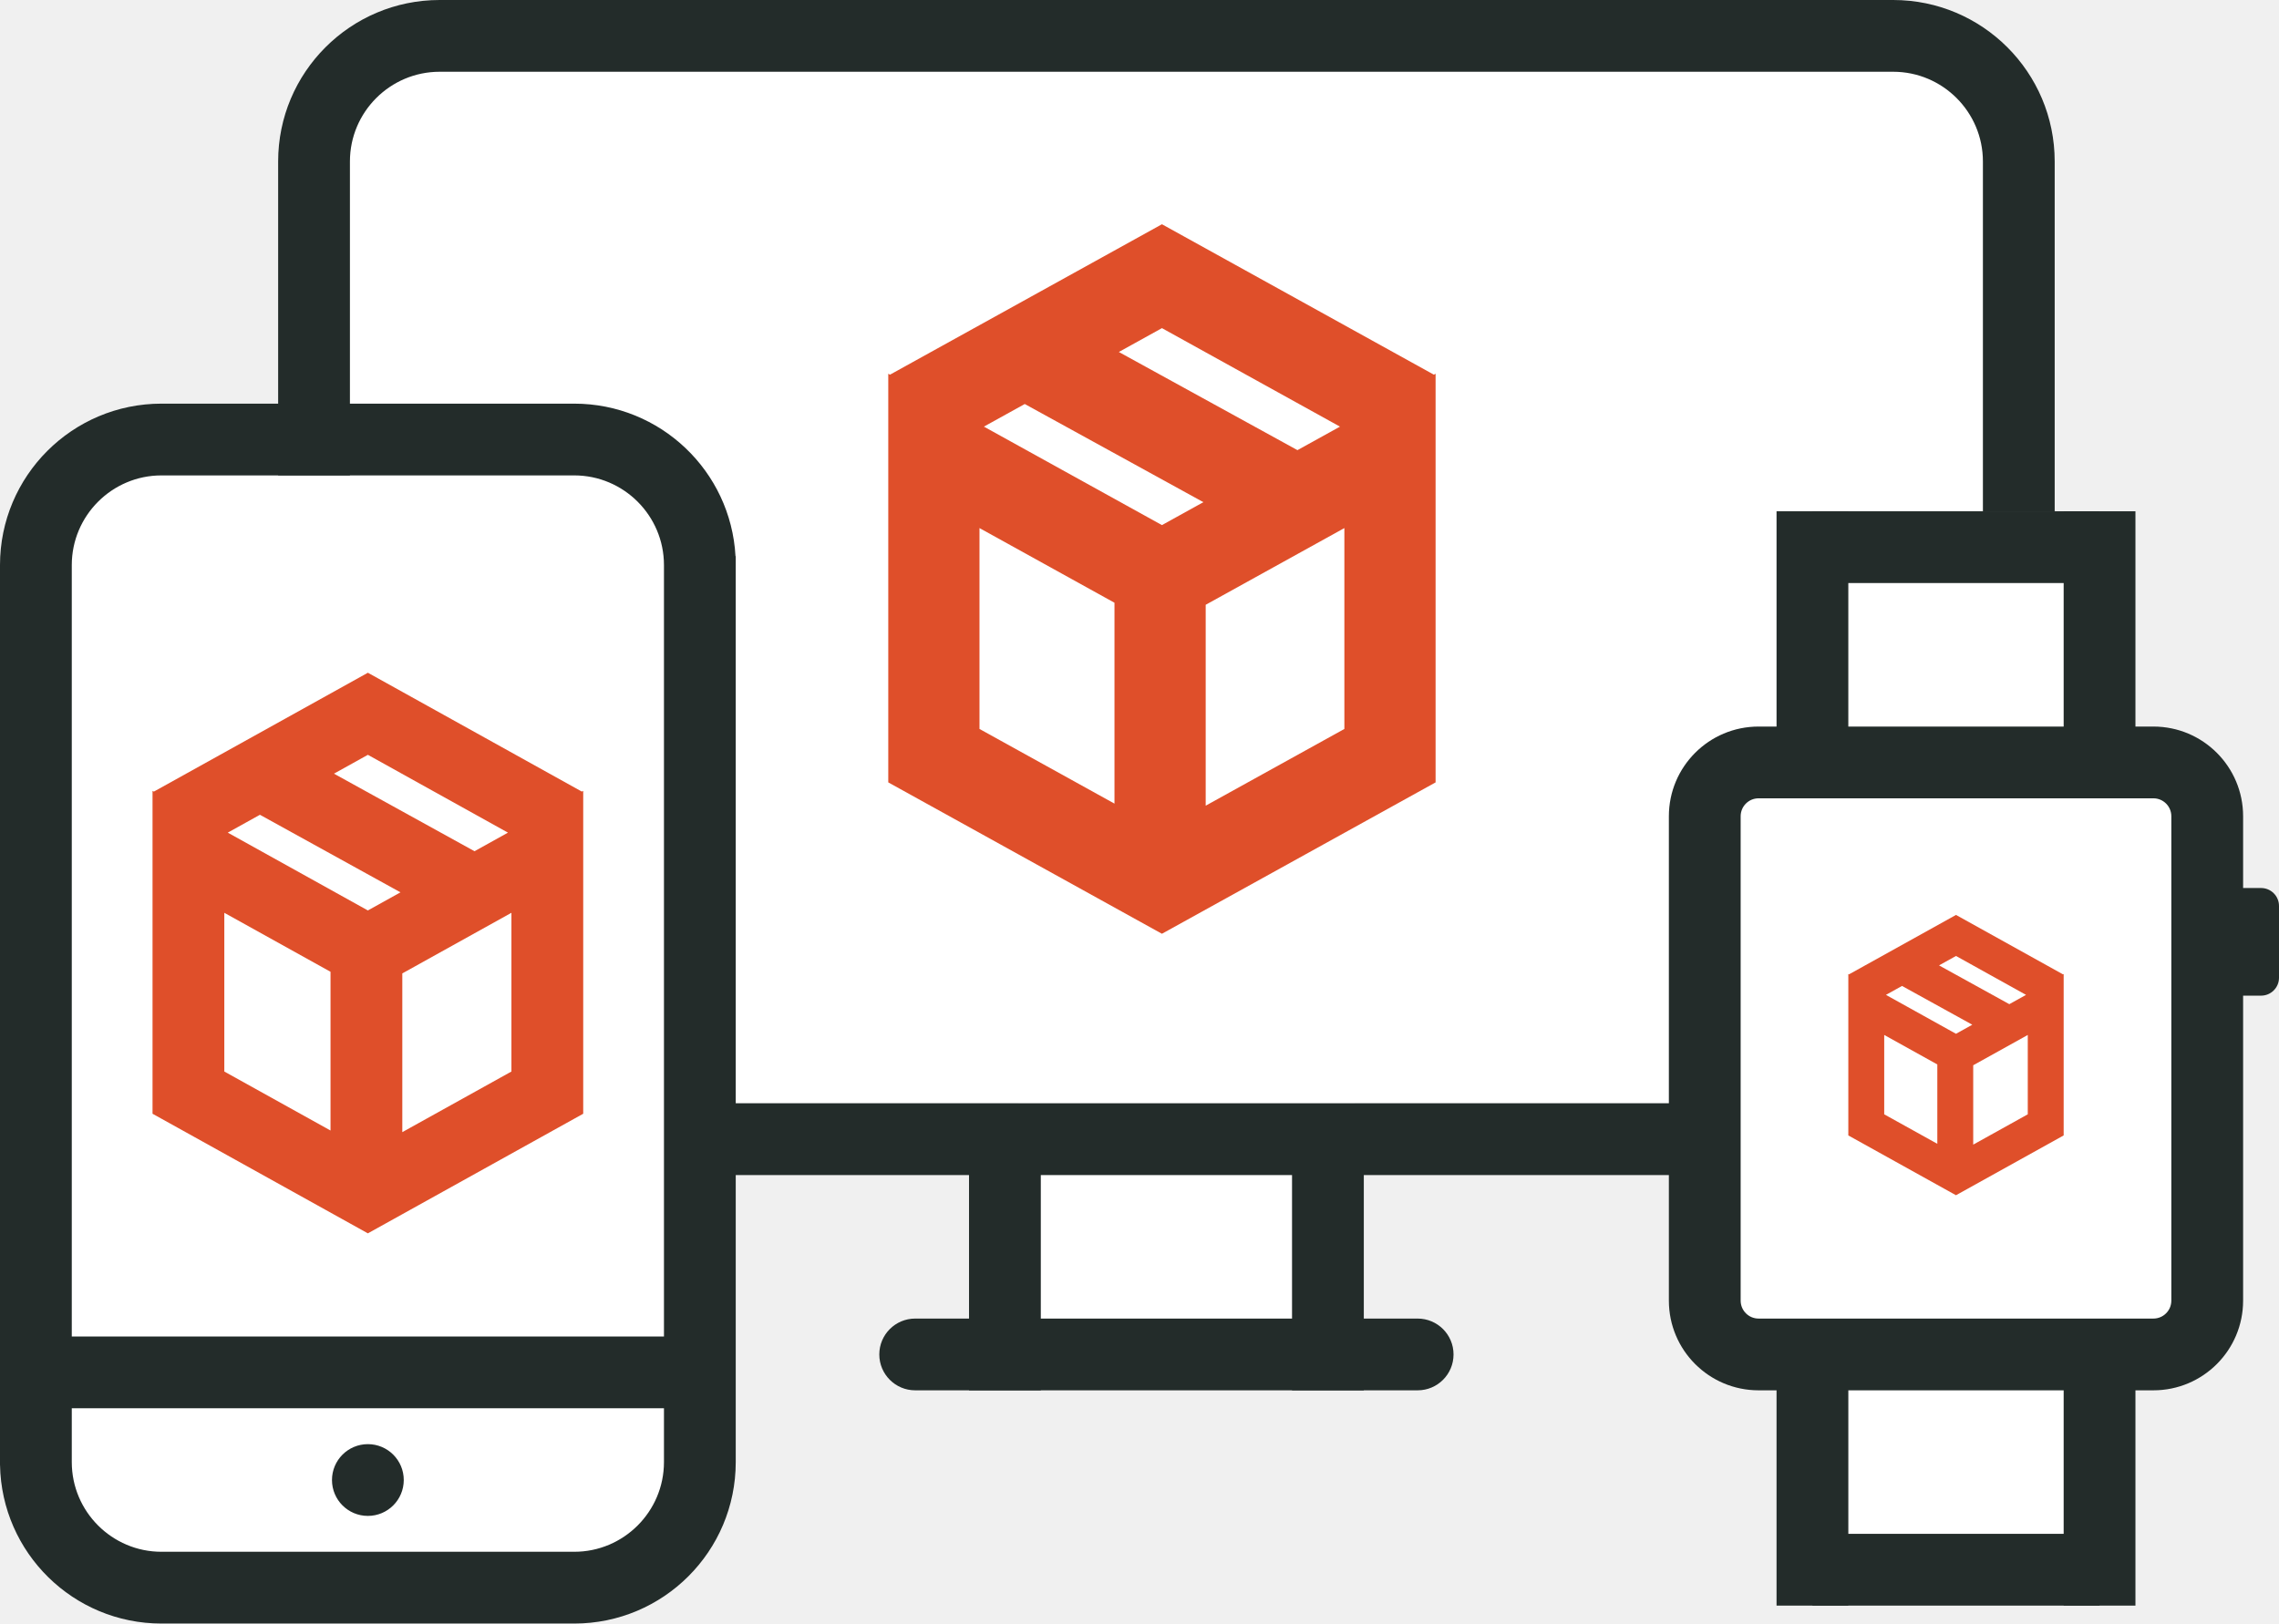
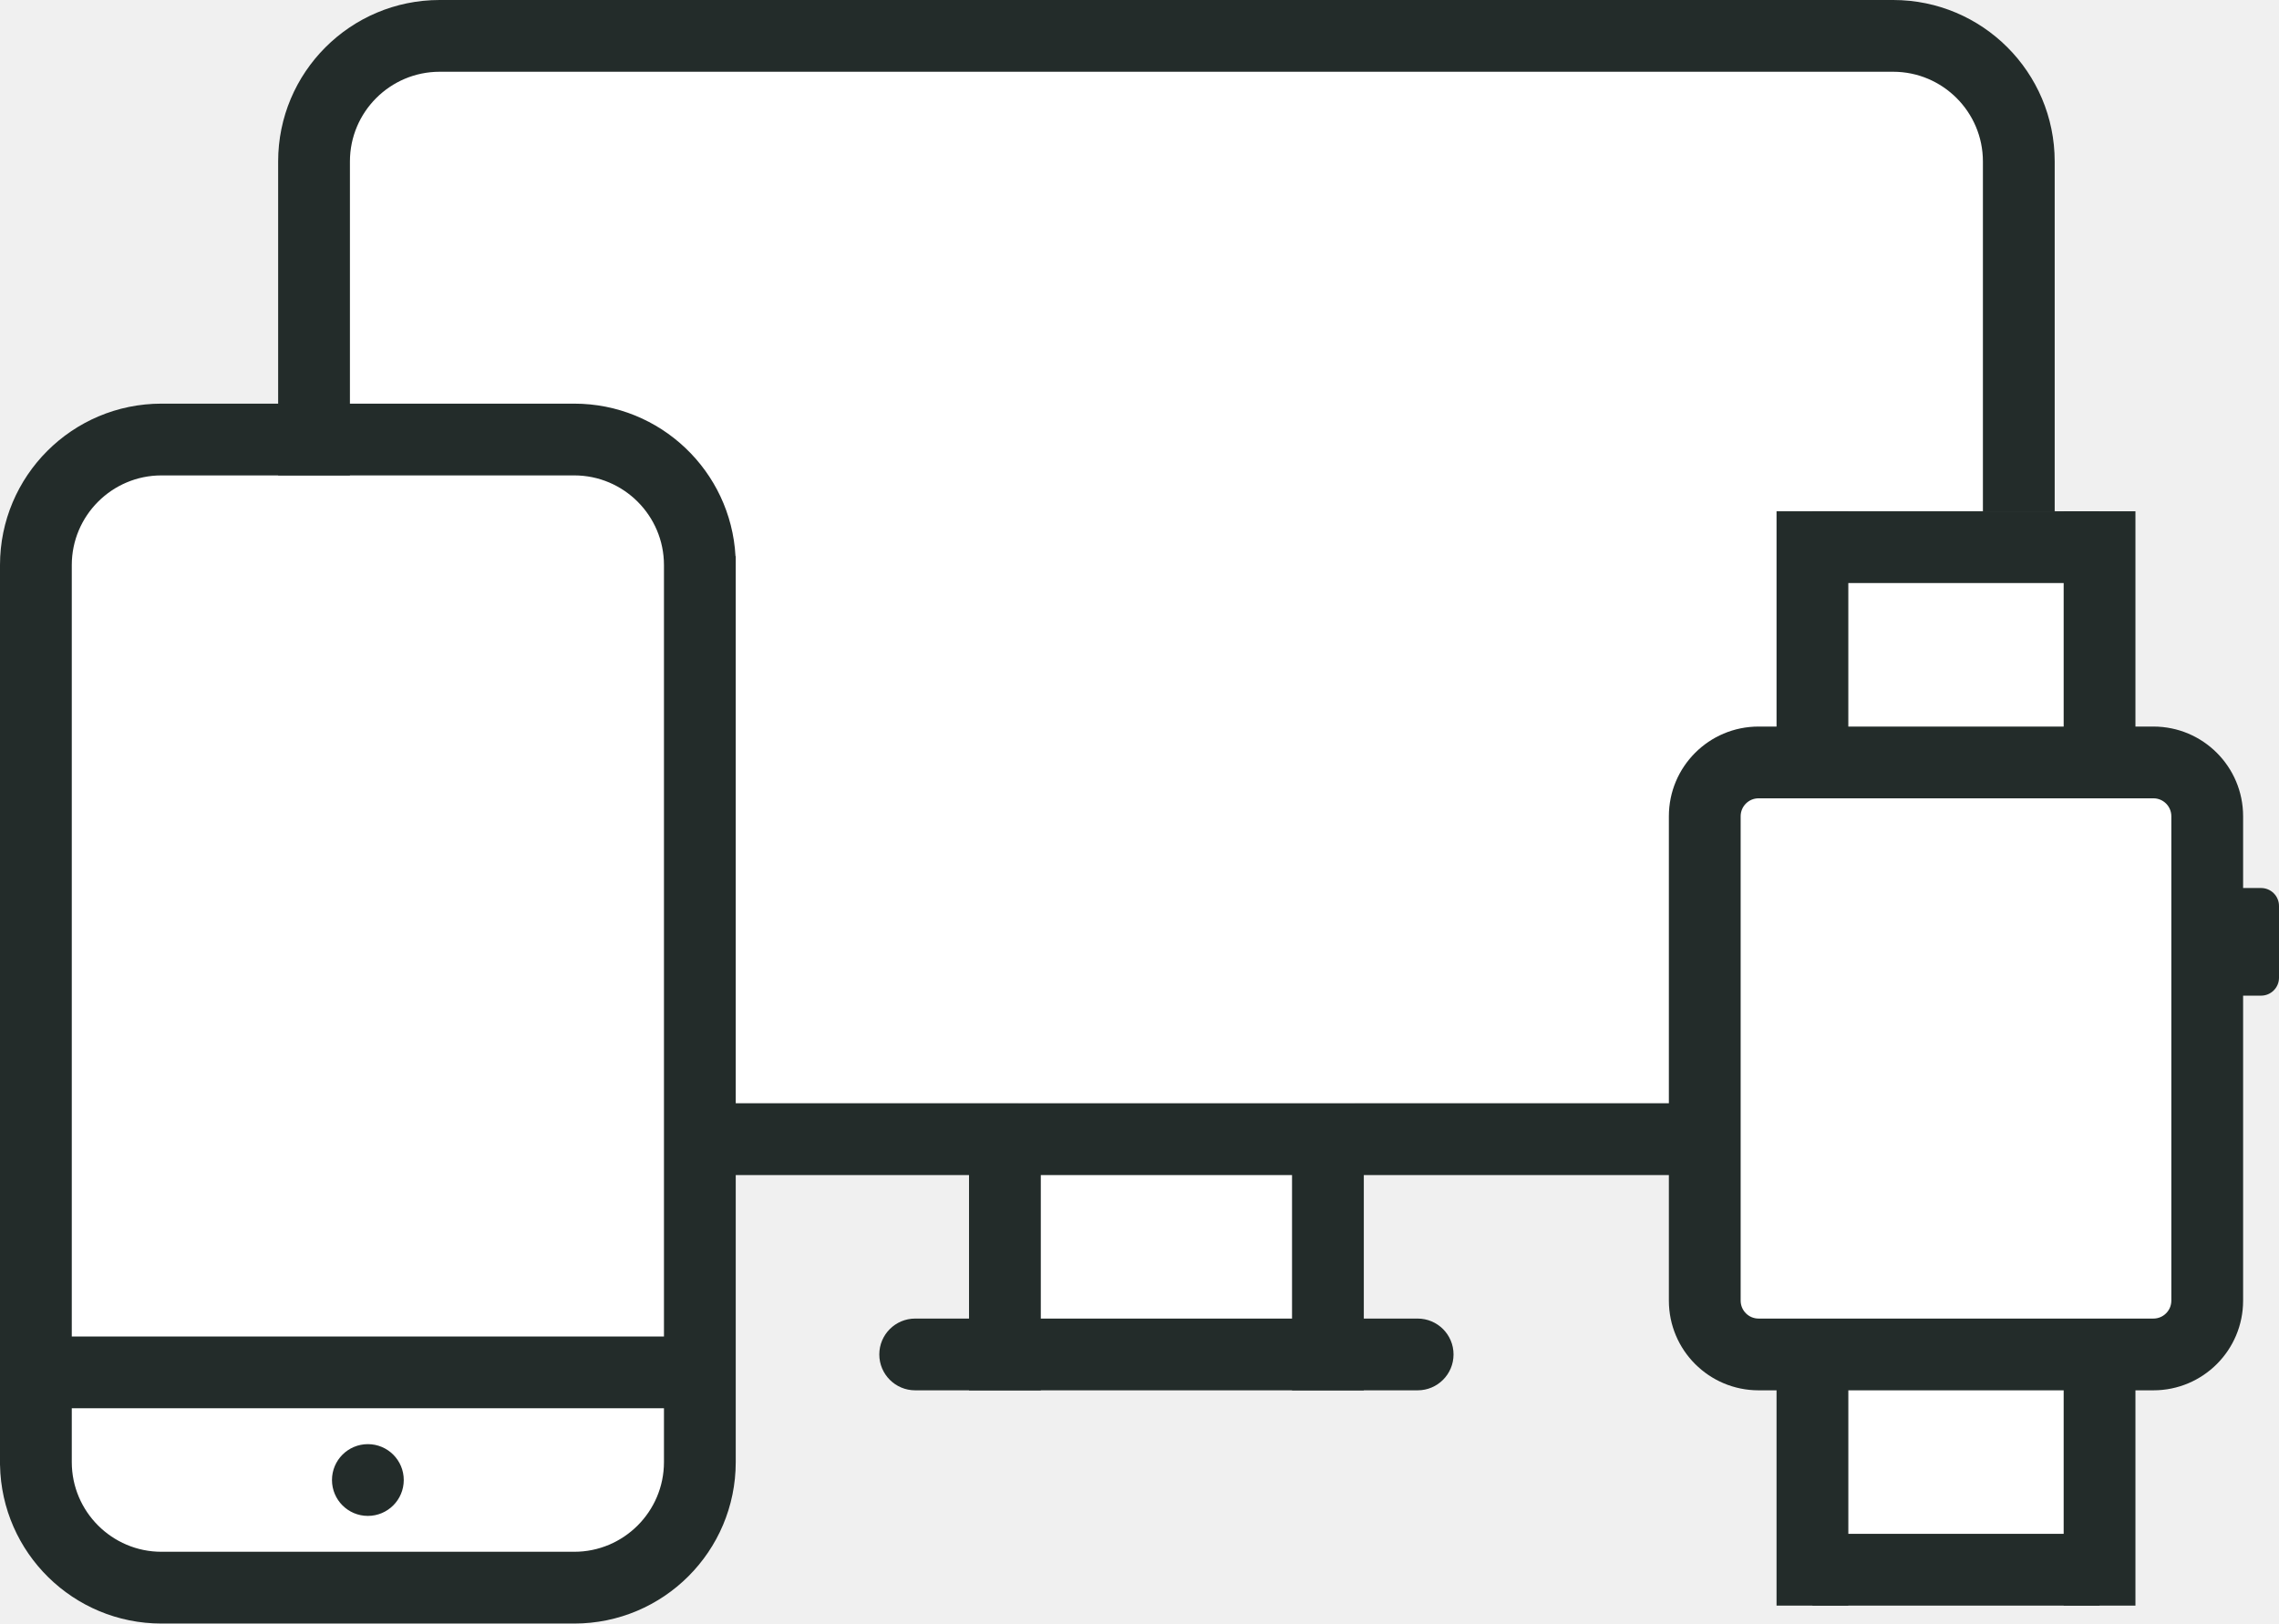
<svg xmlns="http://www.w3.org/2000/svg" width="508px" height="362px" viewBox="0 0 508 362" version="1.1">
  <defs />
  <g id="Page-1" stroke="none" stroke-width="1" fill="none" fill-rule="evenodd">
    <g id="devices">
-       <g id="tour">
-         <g id="Rectangle-100-+-Rectangle-12-Copy-4-+-Rectangle-89-+-Rectangle-17-+-Imported-Layers-Copy-8-+-Group">
-           <g id="Group">
-             <g id="Rectangle-100-+-Rectangle-12-Copy-4" transform="translate(62, 0)">
-               <rect id="Rectangle-100" fill="#FFFFFF" x="12" y="14" width="370" height="232" />
-               <rect id="Rectangle-101" fill="#FFFFFF" x="165" y="243" width="75" height="53" />
-               <path d="M257.621,83.542 L197.003,50 L136.381,83.542 L136,83.332 L136,174.449 L197,208.201 L258,174.449 L258,83.332 L257.621,83.542 L257.621,83.542 Z M197.003,73.163 L236.686,95.125 L227.208,100.367 L187.395,78.482 L197.003,73.163 L197.003,73.163 Z M166.424,90.082 L206.236,111.968 L197,117.081 L157.314,95.122 L166.424,90.082 L166.424,90.082 Z M156.333,117.875 L156.333,117.744 L186.422,134.392 L186.422,179.182 L156.333,162.534 L156.333,117.875 L156.333,117.875 Z M237.667,117.875 L237.667,162.534 L206.755,179.641 L206.755,134.847 L206.874,134.782 L237.667,117.744 L237.667,117.875 L237.667,117.875 Z" id="Imported-Layers-Copy-10" fill="#DF4F2A" />
-               <g id="Rectangle-12-Copy-2">
-                 <g id="path-1-link" fill="#232C2A">
-                   <path d="M48,272 L32,272 L32,261.78 C14.002,259.79 0,244.528 0,226 L16,226 C16,237.028 24.972,246 36,246 L36,248 L36,246 L360,246 C371.028,246 380,237.028 380,226 L396,226 C396,244.528 381.998,259.79 364,261.78 L364,266 L348,266 L348,262 L48,262 L48,272 L48,272 Z M396,36 L380,36 C380,24.972 371.028,16 360,16 L360,0 C379.88,0 396,16.12 396,36 L396,36 L396,36 Z M0,36 L16,36 C16,24.972 24.972,16 36,16 L36,0 C16.12,0 0,16.12 0,36 L0,36 L0,36 Z M0,36 L16,36 L16,206 L0,206 L0,36 L0,36 Z M396,36 L396,226 L380,226 L380,36 L396,36 L396,36 Z M36,0 L360,0 L360,16 L36,16 L36,0 L36,0 Z" id="path-1" />
+       <g id="Page-1">
+         <g id="devices">
+           <g id="tour">
+             <g id="Rectangle-100-+-Rectangle-12-Copy-4-+-Rectangle-89-+-Rectangle-17-+-Imported-Layers-Copy-8-+-Group">
+               <g id="Group">
+                 <g id="Rectangle-100-+-Rectangle-12-Copy-4" transform="translate(62, 0)">
+                   <rect id="Rectangle-100" fill="#FFFFFF" x="12" y="14" width="370" height="232" />
+                   <rect id="Rectangle-101" fill="#FFFFFF" x="165" y="243" width="75" height="53" />
+                   <g id="Rectangle-12-Copy-2">
+                     <g id="path-1-link" fill="#232C2A">
+                       <path d="M48,272 L32,272 L32,261.78 C14.002,259.79 0,244.528 0,226 L16,226 C16,237.028 24.972,246 36,246 L36,248 L36,246 L360,246 C371.028,246 380,237.028 380,226 L396,226 C396,244.528 381.998,259.79 364,261.78 L364,266 L348,266 L348,262 L48,262 L48,272 L48,272 Z M396,36 L380,36 C380,24.972 371.028,16 360,16 L360,0 C379.88,0 396,16.12 396,36 L396,36 L396,36 Z M0,36 L16,36 C16,24.972 24.972,16 36,16 L36,0 C16.12,0 0,16.12 0,36 L0,36 L0,36 Z M0,36 L16,36 L16,206 L0,206 L0,36 L0,36 Z M396,36 L396,226 L380,226 L380,36 L396,36 L396,36 Z M36,0 L360,0 L360,16 L36,16 L36,0 L36,0 Z" id="path-1" />
+                     </g>
+                     <path d="M48,272 L32,272 L32,261.78 C14.002,259.79 0,244.528 0,226 L16,226 C16,237.028 24.972,246 36,246 L36,248 L36,246 L360,246 C371.028,246 380,237.028 380,226 L396,226 C396,244.528 381.998,259.79 364,261.78 L364,266 L348,266 L348,262 L48,262 L48,272 L48,272 Z M396,36 L380,36 C380,24.972 371.028,16 360,16 L360,0 C379.88,0 396,16.12 396,36 L396,36 L396,36 Z M0,36 L16,36 C16,24.972 24.972,16 36,16 L36,0 C16.12,0 0,16.12 0,36 L0,36 L0,36 Z M0,36 L16,36 L16,206 L0,206 L0,36 L0,36 Z M396,36 L396,226 L380,226 L380,36 L396,36 L396,36 Z M36,0 L360,0 L360,16 L36,16 L36,0 L36,0 Z" id="path-1" />
+                   </g>
+                   <rect id="Rectangle-94-Copy-3" fill="#232C2A" x="134" y="294" width="128" height="16" rx="8" />
+                   <rect id="Rectangle-92-Copy-7" fill="#232C2A" x="154" y="260" width="16" height="50" />
+                   <rect id="Rectangle-92-Copy-8" fill="#232C2A" x="226" y="260" width="16" height="50" />
                </g>
-                 <path d="M48,272 L32,272 L32,261.78 C14.002,259.79 0,244.528 0,226 L16,226 C16,237.028 24.972,246 36,246 L36,248 L36,246 L360,246 C371.028,246 380,237.028 380,226 L396,226 C396,244.528 381.998,259.79 364,261.78 L364,266 L348,266 L348,262 L48,262 L48,272 L48,272 Z M396,36 L380,36 C380,24.972 371.028,16 360,16 L360,0 C379.88,0 396,16.12 396,36 L396,36 L396,36 Z M0,36 L16,36 C16,24.972 24.972,16 36,16 L36,0 C16.12,0 0,16.12 0,36 L0,36 L0,36 Z M0,36 L16,36 L16,206 L0,206 L0,36 L0,36 Z M396,36 L396,226 L380,226 L380,36 L396,36 L396,36 Z M36,0 L360,0 L360,16 L36,16 L36,0 L36,0 Z" id="path-1" />
+                 <g id="Rectangle-89-+-Rectangle-17-+-Imported-Layers-Copy-8" transform="translate(0, 90)">
+                   <rect id="Rectangle-89" fill="#FFFFFF" x="10" y="16" width="146" height="240" />
+                   <path d="M148,224 L148,236 L164,236 L164,34 L163.945,34 C162.907,15.05 147.209,0 128,0 L128,16 C139.028,16 148,24.972 148,36 L148,36 L148,208 L16,208 L16,36 L0,36 L0,236.66 L0.006,236.66 C0.358,256.236 16.34,272 36,272 L36,256 C24.972,256 16,247.028 16,236 L16,224 L148,224 L148,224 Z M0,36 L16,36 C16,24.972 24.972,16 36,16 L36,0 C16.12,0 0,16.12 0,36 L0,36 L0,36 Z M164,236 L148,236 C148,247.028 139.028,256 128,256 L128,272 C147.88,272 164,255.88 164,236 L164,236 L164,236 Z M36,0 L128,0 L128,16 L36,16 L36,0 L36,0 Z M36,256 L128,256 L128,272 L36,272 L36,256 L36,256 Z M82,248 C86.418,248 90,244.418 90,240 C90,235.582 86.418,232 82,232 C77.582,232 74,235.582 74,240 C74,244.418 77.582,248 82,248 L82,248 L82,248 Z" id="Rectangle-17" fill="#232C2A" />
+                 </g>
+                 <g id="watch" transform="translate(372, 114)">
+                   <rect id="Rectangle-94" fill="#232C2A" x="120" y="84" width="16" height="24" rx="4" />
+                   <path d="M10,56 L10,188 L40,188 L40,228 L90,228 L90,188 L124,188 L124,56 L90,56 L90,0 L40,0 L40,56 L10,56 L10,56 Z" id="Rectangle-92" fill="#FFFFFF" />
+                   <path d="M16,176 C16,178.212 17.789,180 20,180 L108,180 C110.212,180 112,178.211 112,176 L112,68 C112,65.788 110.211,64 108,64 L20,64 C17.788,64 16,65.789 16,68 L16,176 L16,176 Z M20,48 L108,48 C119.046,48 128,56.95 128,68 L128,176 C128,187.046 119.05,196 108,196 L20,196 C8.954,196 0,187.05 0,176 L0,68 C0,56.954 8.95,48 20,48 L20,48 L20,48 Z" id="Shape" fill="#232C2A" />
+                   <rect id="Rectangle-94-Copy" fill="#232C2A" x="32" y="0" width="64" height="16" />
+                   <rect id="Rectangle-92-Copy-3" fill="#232C2A" x="24" y="0" width="16" height="50" />
+                   <rect id="Rectangle-92-Copy-4" fill="#232C2A" x="88" y="0" width="16" height="50" />
+                   <rect id="Rectangle-94-Copy-2" fill="#232C2A" x="32" y="228" width="64" height="16" />
+                   <rect id="Rectangle-92-Copy-5" fill="#232C2A" x="24" y="194" width="16" height="50" />
+                   <rect id="Rectangle-92-Copy-6" fill="#232C2A" x="88" y="194" width="16" height="50" />
+                 </g>
              </g>
-               <rect id="Rectangle-94-Copy-3" fill="#232C2A" x="134" y="294" width="128" height="16" rx="8" />
-               <rect id="Rectangle-92-Copy-7" fill="#232C2A" x="154" y="260" width="16" height="50" />
-               <rect id="Rectangle-92-Copy-8" fill="#232C2A" x="226" y="260" width="16" height="50" />
-             </g>
-             <g id="Rectangle-89-+-Rectangle-17-+-Imported-Layers-Copy-8" transform="translate(0, 90)">
-               <rect id="Rectangle-89" fill="#FFFFFF" x="10" y="16" width="146" height="240" />
-               <path d="M148,224 L148,236 L164,236 L164,34 L163.945,34 C162.907,15.05 147.209,0 128,0 L128,16 C139.028,16 148,24.972 148,36 L148,36 L148,208 L16,208 L16,36 L0,36 L0,236.66 L0.006,236.66 C0.358,256.236 16.34,272 36,272 L36,256 C24.972,256 16,247.028 16,236 L16,224 L148,224 L148,224 Z M0,36 L16,36 C16,24.972 24.972,16 36,16 L36,0 C16.12,0 0,16.12 0,36 L0,36 Z M164,236 L148,236 C148,247.028 139.028,256 128,256 L128,272 C147.88,272 164,255.88 164,236 L164,236 Z M36,0 L128,0 L128,16 L36,16 L36,0 L36,0 Z M36,256 L128,256 L128,272 L36,272 L36,256 L36,256 Z M82,248 C86.418,248 90,244.418 90,240 C90,235.582 86.418,232 82,232 C77.582,232 74,235.582 74,240 C74,244.418 77.582,248 82,248 L82,248 Z" id="Rectangle-17" fill="#232C2A" />
-               <path d="M129.702,86.502 L82.002,60 L34.3,86.502 L34,86.336 L34,158.33 L82,184.998 L130,158.33 L130,86.336 L129.702,86.502 L129.702,86.502 Z M82.002,78.302 L113.228,95.654 L105.77,99.796 L74.442,82.504 L82.002,78.302 L82.002,78.302 Z M57.94,91.67 L89.268,108.962 L82,113.002 L50.772,95.652 L57.94,91.67 L57.94,91.67 Z M50,113.63 L50,113.526 L73.676,126.68 L73.676,162.07 L50,148.916 L50,113.63 L50,113.63 Z M114,113.63 L114,148.916 L89.676,162.432 L89.676,127.04 L89.77,126.988 L114,113.526 L114,113.63 L114,113.63 Z" id="Imported-Layers-Copy-8" fill="#DF4F2A" />
-             </g>
-             <g id="watch" transform="translate(372, 114)">
-               <rect id="Rectangle-94" fill="#232C2A" x="120" y="84" width="16" height="24" rx="4" />
-               <path d="M10,56 L10,188 L40,188 L40,228 L90,228 L90,188 L124,188 L124,56 L90,56 L90,0 L40,0 L40,56 L10,56 L10,56 Z" id="Rectangle-92" fill="#FFFFFF" />
-               <path d="M16,176 C16,178.212 17.789,180 20,180 L108,180 C110.212,180 112,178.211 112,176 L112,68 C112,65.788 110.211,64 108,64 L20,64 C17.788,64 16,65.789 16,68 L16,176 L16,176 Z M20,48 L108,48 C119.046,48 128,56.95 128,68 L128,176 C128,187.046 119.05,196 108,196 L20,196 C8.954,196 0,187.05 0,176 L0,68 C0,56.954 8.95,48 20,48 L20,48 Z" id="Shape" fill="#232C2A" />
-               <path d="M87.851,103.251 L64.001,90 L40.15,103.251 L40,103.168 L40,139.165 L64,152.499 L88,139.165 L88,103.168 L87.851,103.251 L87.851,103.251 Z M64.001,99.151 L79.614,107.827 L75.885,109.898 L60.221,101.252 L64.001,99.151 L64.001,99.151 Z M51.97,105.835 L67.634,114.481 L64,116.501 L48.386,107.826 L51.97,105.835 L51.97,105.835 Z M48,116.815 L48,116.763 L59.838,123.34 L59.838,141.035 L48,134.458 L48,116.815 L48,116.815 Z M80,116.815 L80,134.458 L67.838,141.216 L67.838,123.52 L67.885,123.494 L80,116.763 L80,116.815 L80,116.815 Z" id="Imported-Layers-Copy-9" fill="#DF4F2A" />
-               <rect id="Rectangle-94-Copy" fill="#232C2A" x="32" y="0" width="64" height="16" />
-               <rect id="Rectangle-92-Copy-3" fill="#232C2A" x="24" y="0" width="16" height="50" />
-               <rect id="Rectangle-92-Copy-4" fill="#232C2A" x="88" y="0" width="16" height="50" />
-               <rect id="Rectangle-94-Copy-2" fill="#232C2A" x="32" y="228" width="64" height="16" />
-               <rect id="Rectangle-92-Copy-5" fill="#232C2A" x="24" y="194" width="16" height="50" />
-               <rect id="Rectangle-92-Copy-6" fill="#232C2A" x="88" y="194" width="16" height="50" />
            </g>
          </g>
        </g>
      </g>
    </g>
  </g>
</svg>
